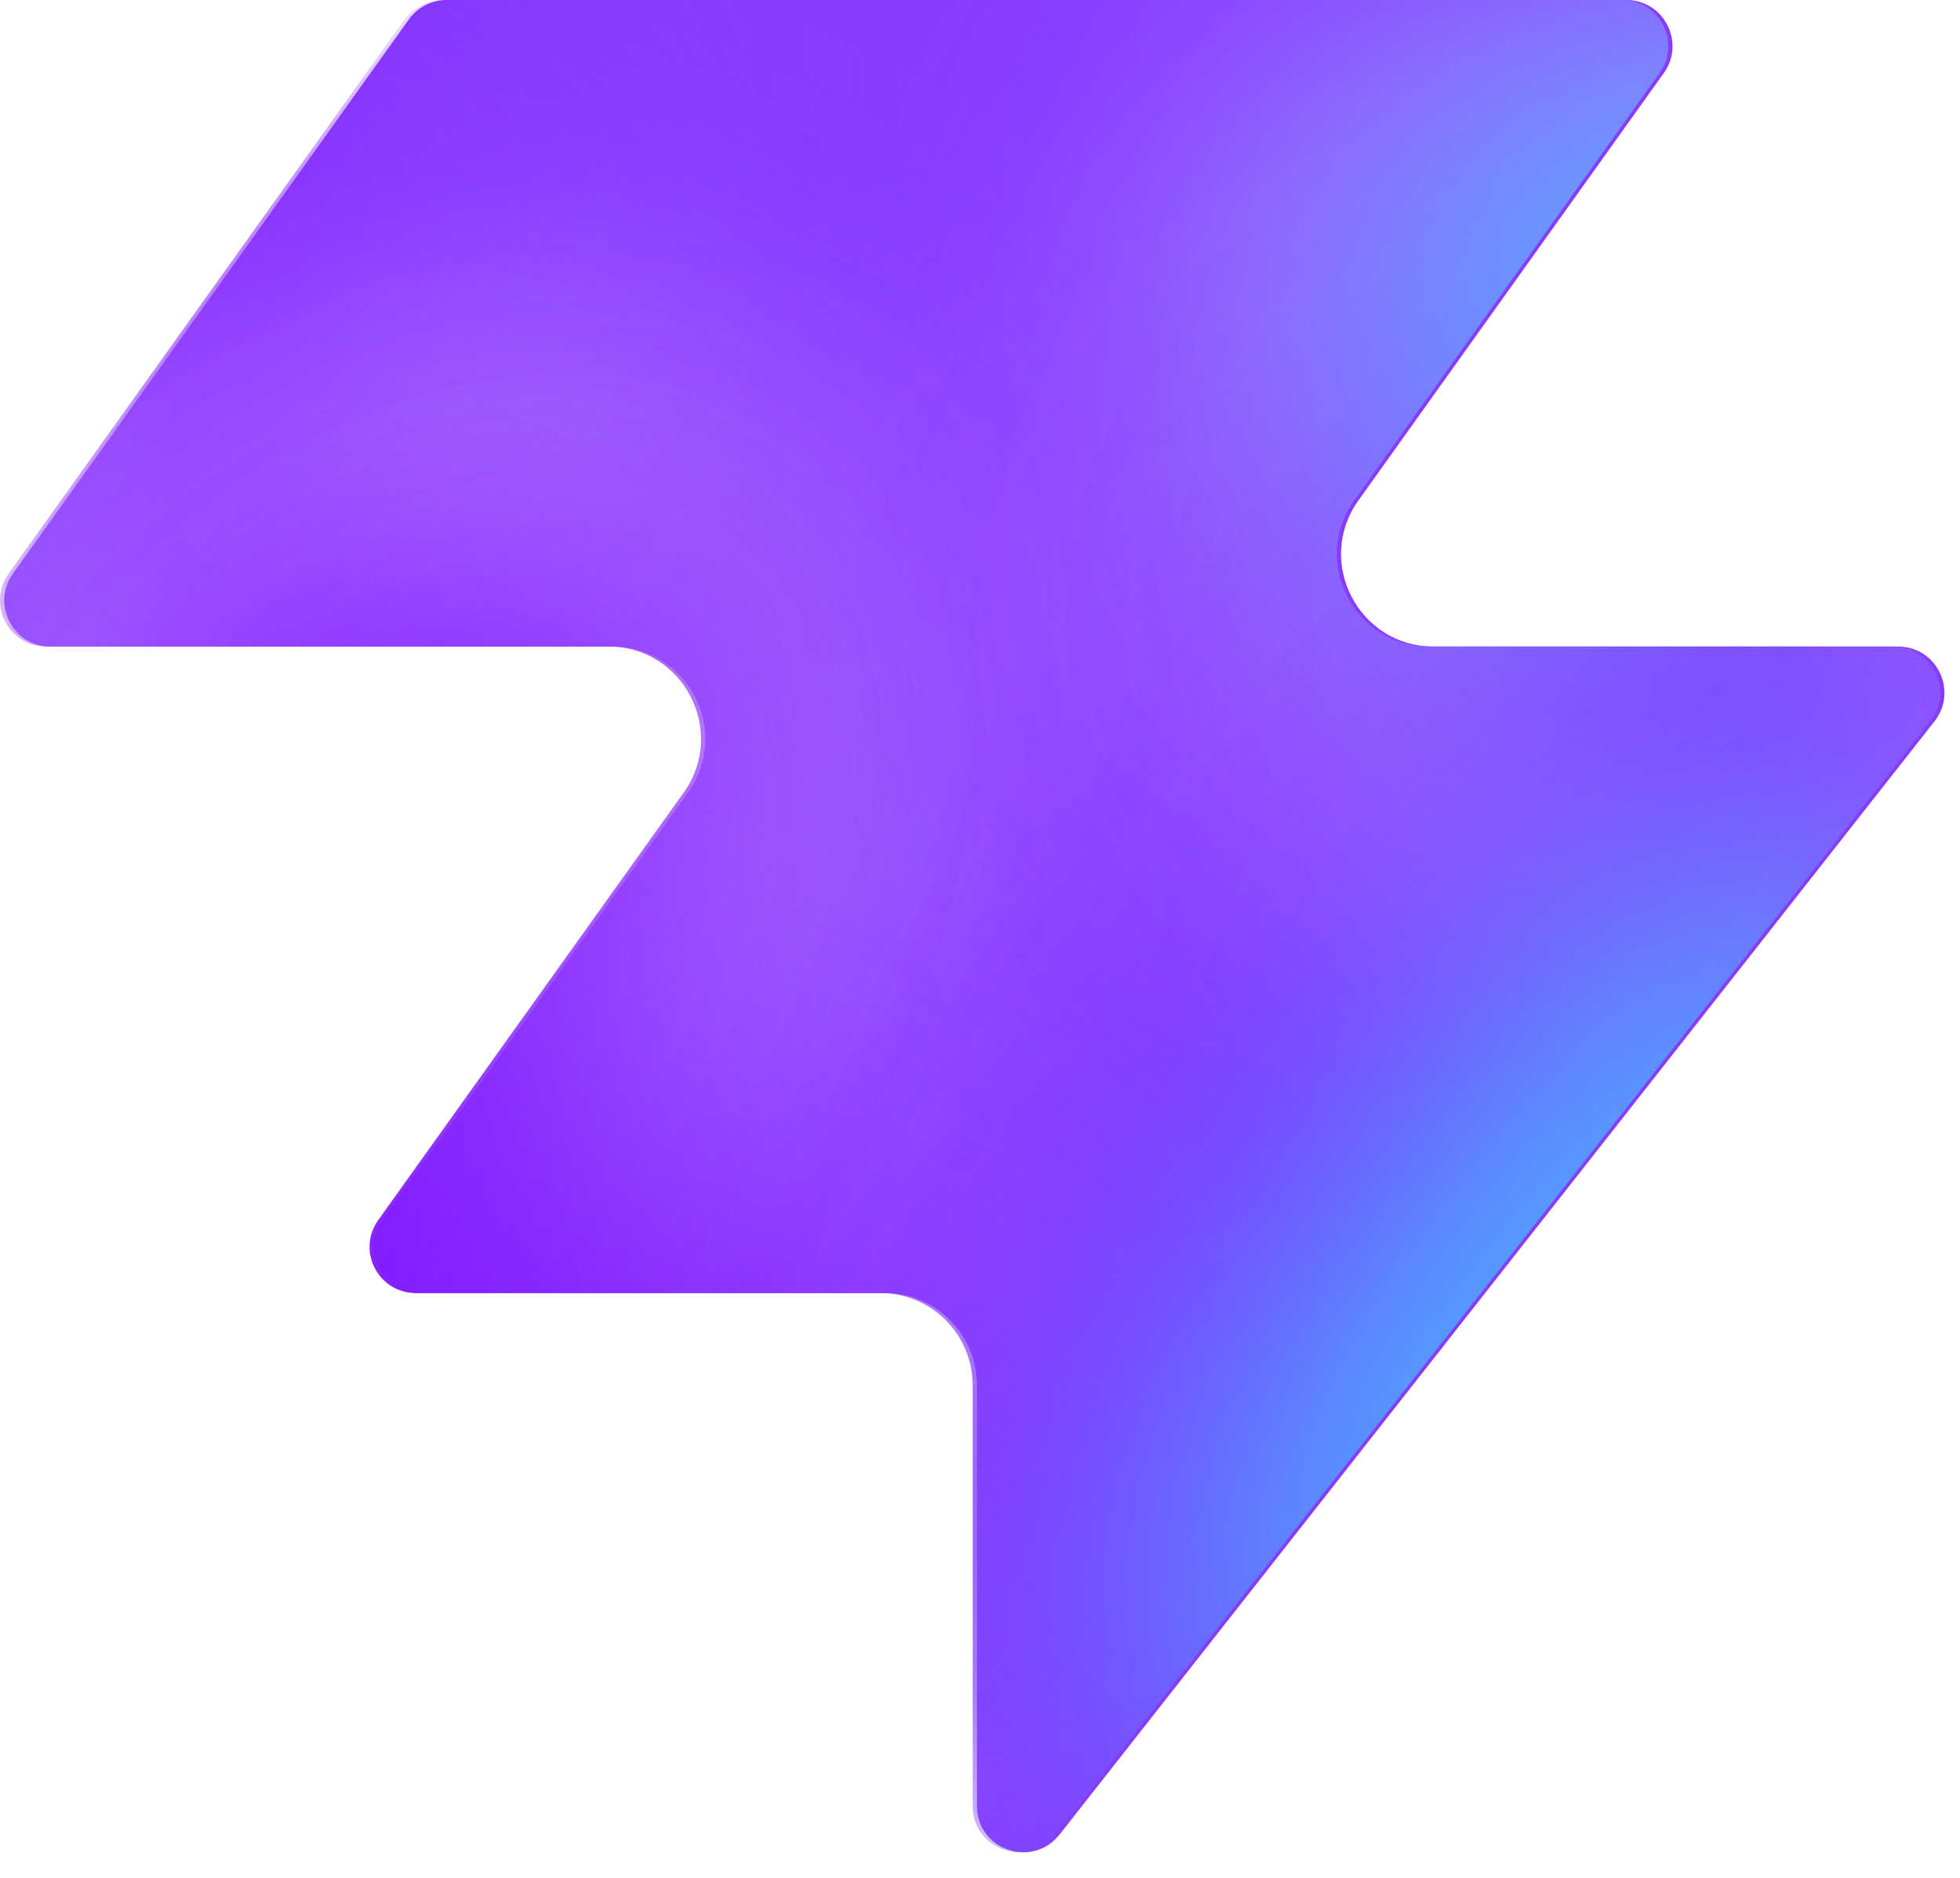
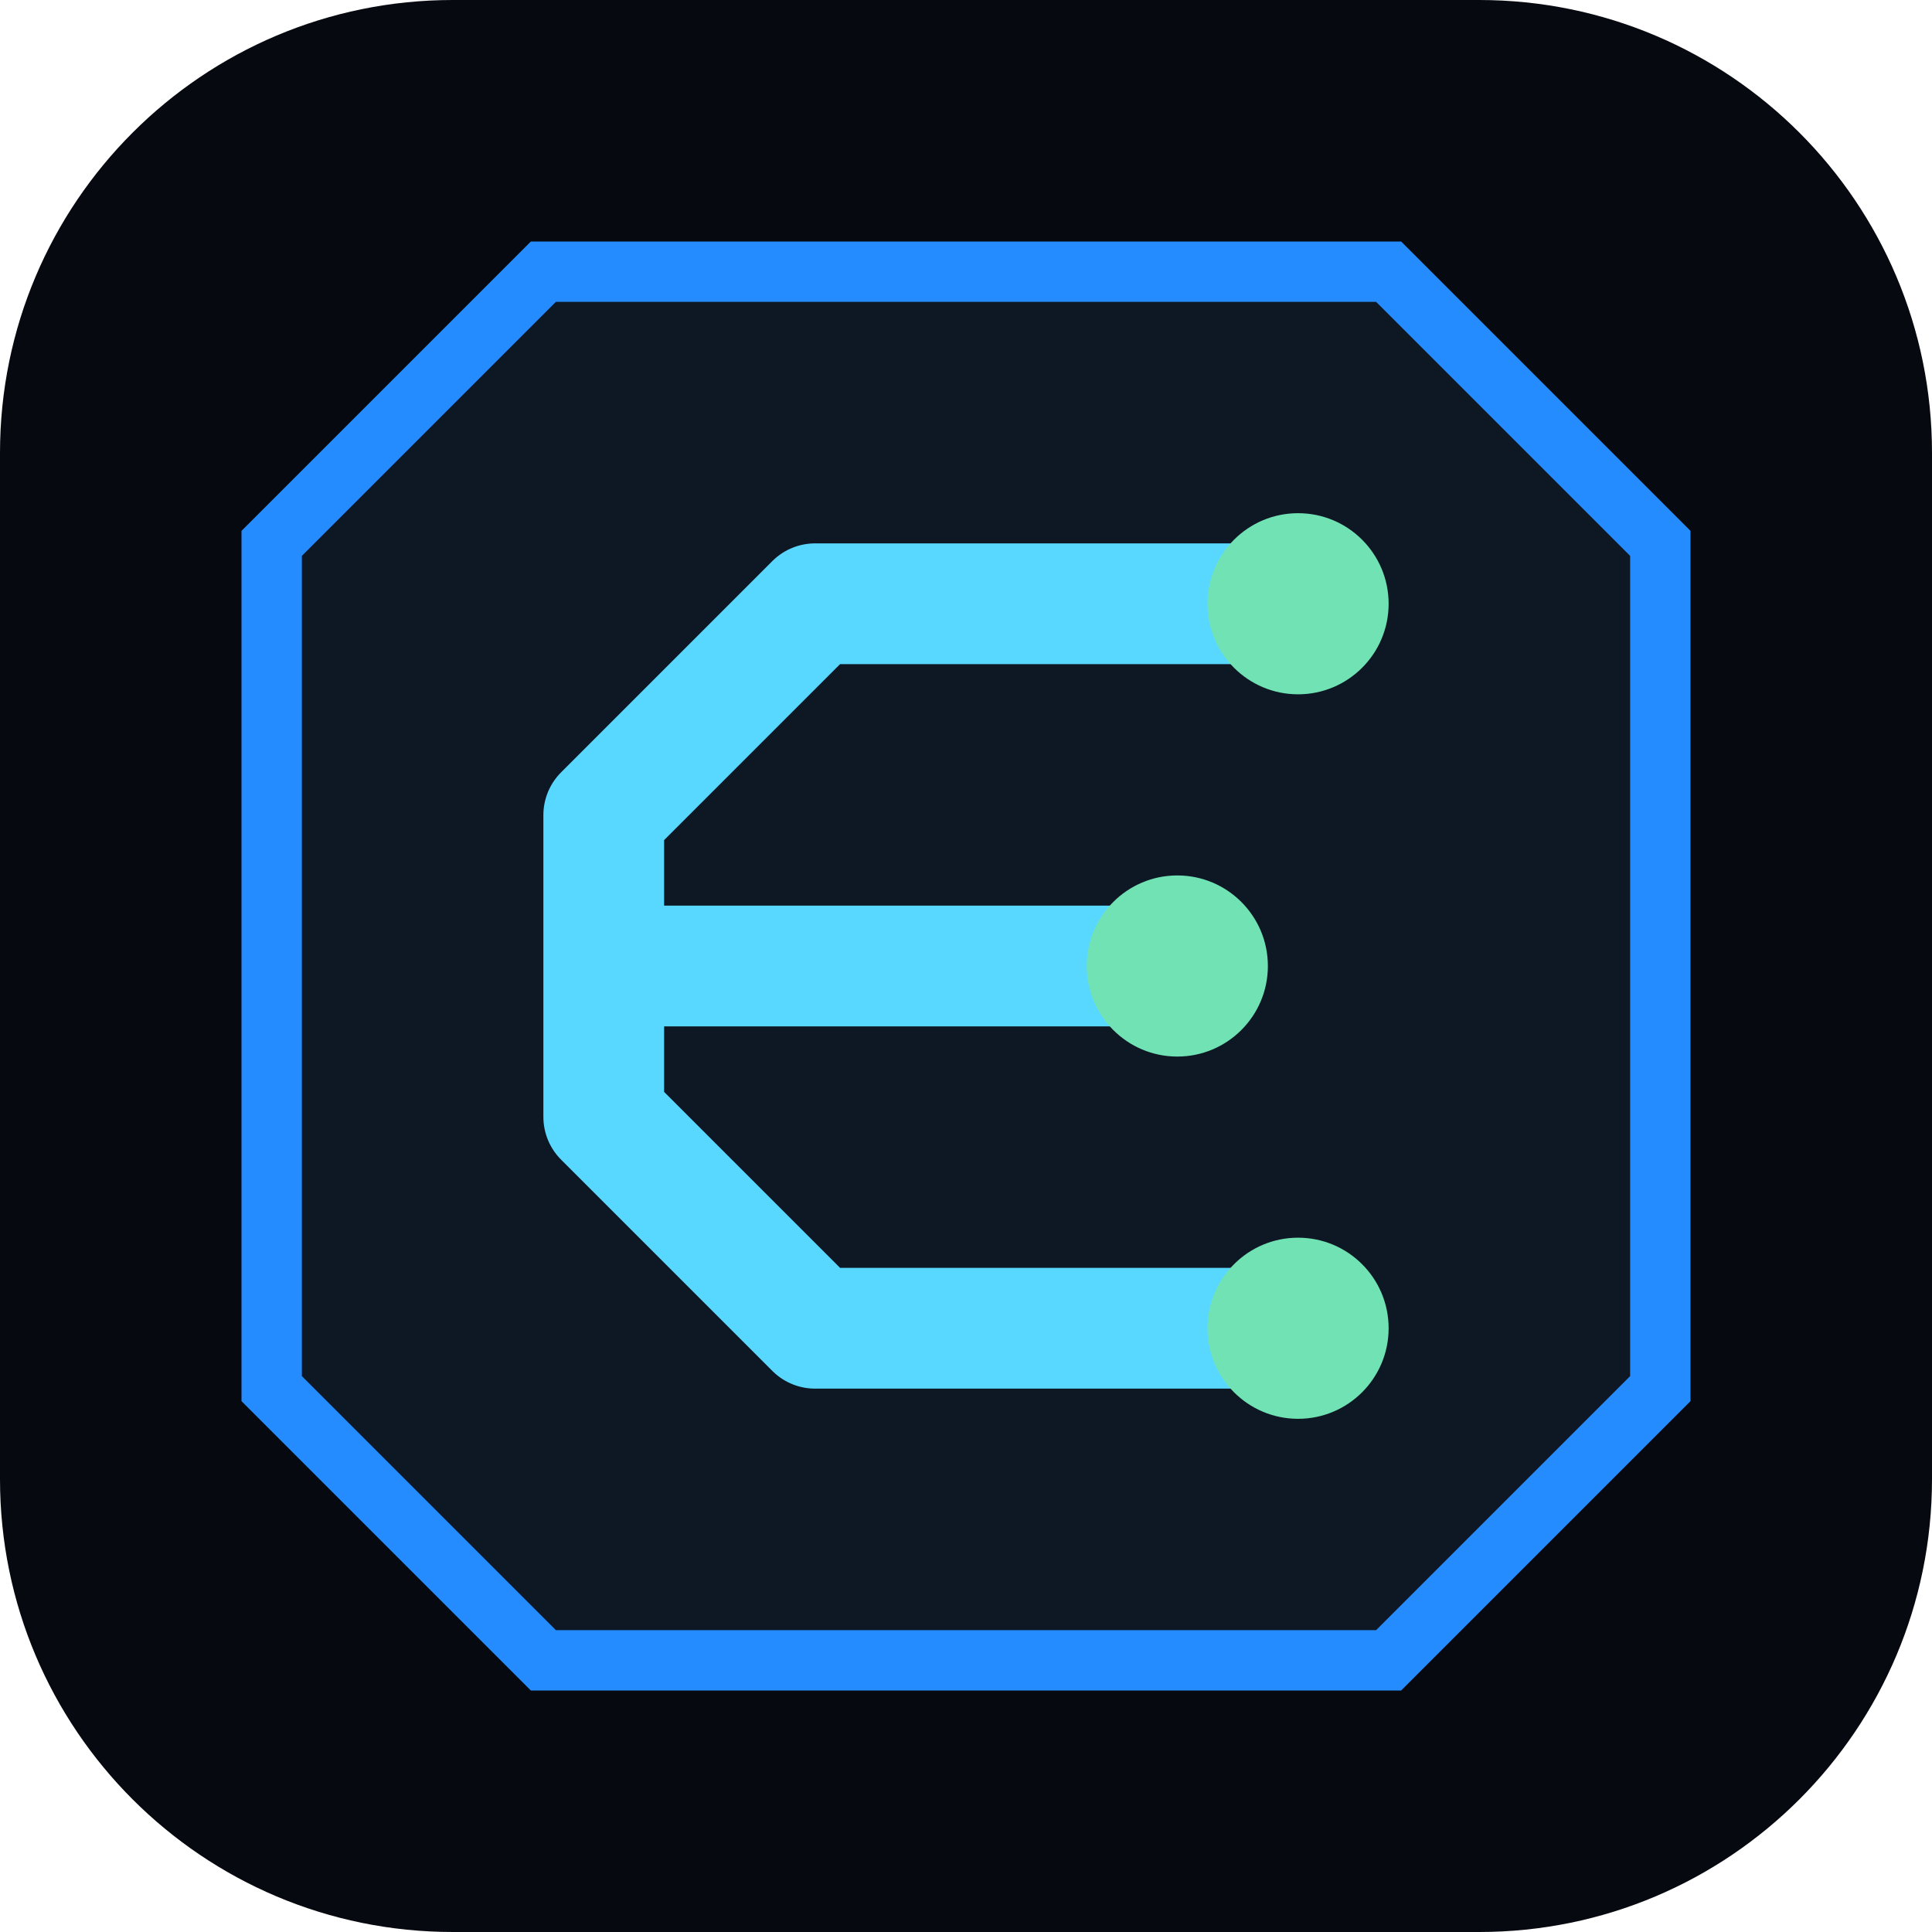
- <svg xmlns="http://www.w3.org/2000/svg" width="48" height="46" fill="none" viewBox="0 0 48 46">
-   <path fill="#863bff" d="M25.946 44.938c-.664.845-2.021.375-2.021-.698V33.937a2.26 2.26 0 0 0-2.262-2.262H10.287c-.92 0-1.456-1.04-.92-1.788l7.48-10.471c1.07-1.497 0-3.578-1.842-3.578H1.237c-.92 0-1.456-1.04-.92-1.788L10.013.474c.214-.297.556-.474.92-.474h28.894c.92 0 1.456 1.04.92 1.788l-7.48 10.471c-1.07 1.498 0 3.579 1.842 3.579h11.377c.943 0 1.473 1.088.89 1.83L25.947 44.94z" style="fill:#863bff;fill:color(display-p3 .525 .23 1);fill-opacity:1" />
-   <mask id="a" width="48" height="46" x="0" y="0" maskUnits="userSpaceOnUse" style="mask-type:alpha">
-     <path fill="#000" d="M25.842 44.938c-.664.844-2.021.375-2.021-.698V33.937a2.26 2.26 0 0 0-2.262-2.262H10.183c-.92 0-1.456-1.04-.92-1.788l7.48-10.471c1.07-1.498 0-3.579-1.842-3.579H1.133c-.92 0-1.456-1.04-.92-1.787L9.91.473c.214-.297.556-.474.92-.474h28.894c.92 0 1.456 1.04.92 1.788l-7.48 10.471c-1.07 1.498 0 3.578 1.842 3.578h11.377c.943 0 1.473 1.088.89 1.832L25.843 44.94z" style="fill:#000;fill-opacity:1" />
-   </mask>
-   <g mask="url(#a)">
-     <g filter="url(#b)">
-       <ellipse cx="5.508" cy="14.704" fill="#ede6ff" rx="5.508" ry="14.704" style="fill:#ede6ff;fill:color(display-p3 .927 .903 1);fill-opacity:1" transform="matrix(.00324 1 1 -.00324 -4.47 31.516)" />
-     </g>
-     <g filter="url(#c)">
-       <ellipse cx="10.399" cy="29.851" fill="#ede6ff" rx="10.399" ry="29.851" style="fill:#ede6ff;fill:color(display-p3 .927 .903 1);fill-opacity:1" transform="matrix(.00324 1 1 -.00324 -39.328 7.883)" />
-     </g>
-     <g filter="url(#d)">
-       <ellipse cx="5.508" cy="30.487" fill="#7e14ff" rx="5.508" ry="30.487" style="fill:#7e14ff;fill:color(display-p3 .492 .077 1);fill-opacity:1" transform="rotate(89.814 -25.913 -14.639)scale(1 -1)" />
-     </g>
-     <g filter="url(#e)">
-       <ellipse cx="5.508" cy="30.599" fill="#7e14ff" rx="5.508" ry="30.599" style="fill:#7e14ff;fill:color(display-p3 .492 .077 1);fill-opacity:1" transform="rotate(89.814 -32.644 -3.334)scale(1 -1)" />
-     </g>
-     <g filter="url(#f)">
-       <ellipse cx="5.508" cy="30.599" fill="#7e14ff" rx="5.508" ry="30.599" style="fill:#7e14ff;fill:color(display-p3 .492 .077 1);fill-opacity:1" transform="matrix(.00324 1 1 -.00324 -34.34 30.47)" />
-     </g>
-     <g filter="url(#g)">
-       <ellipse cx="14.072" cy="22.078" fill="#ede6ff" rx="14.072" ry="22.078" style="fill:#ede6ff;fill:color(display-p3 .927 .903 1);fill-opacity:1" transform="rotate(93.35 24.506 48.493)scale(-1 1)" />
-     </g>
-     <g filter="url(#h)">
-       <ellipse cx="3.47" cy="21.501" fill="#7e14ff" rx="3.47" ry="21.501" style="fill:#7e14ff;fill:color(display-p3 .492 .077 1);fill-opacity:1" transform="rotate(89.009 28.708 47.59)scale(-1 1)" />
-     </g>
-     <g filter="url(#i)">
-       <ellipse cx="3.47" cy="21.501" fill="#7e14ff" rx="3.47" ry="21.501" style="fill:#7e14ff;fill:color(display-p3 .492 .077 1);fill-opacity:1" transform="rotate(89.009 28.708 47.59)scale(-1 1)" />
-     </g>
-     <g filter="url(#j)">
-       <ellipse cx=".387" cy="8.972" fill="#7e14ff" rx="4.407" ry="29.108" style="fill:#7e14ff;fill:color(display-p3 .492 .077 1);fill-opacity:1" transform="rotate(39.51 .387 8.972)" />
-     </g>
-     <g filter="url(#k)">
-       <ellipse cx="47.523" cy="-6.092" fill="#7e14ff" rx="4.407" ry="29.108" style="fill:#7e14ff;fill:color(display-p3 .492 .077 1);fill-opacity:1" transform="rotate(37.892 47.523 -6.092)" />
-     </g>
-     <g filter="url(#l)">
-       <ellipse cx="41.412" cy="6.333" fill="#47bfff" rx="5.971" ry="9.665" style="fill:#47bfff;fill:color(display-p3 .28 .748 1);fill-opacity:1" transform="rotate(37.892 41.412 6.333)" />
-     </g>
-     <g filter="url(#m)">
-       <ellipse cx="-1.879" cy="38.332" fill="#7e14ff" rx="4.407" ry="29.108" style="fill:#7e14ff;fill:color(display-p3 .492 .077 1);fill-opacity:1" transform="rotate(37.892 -1.88 38.332)" />
-     </g>
-     <g filter="url(#n)">
-       <ellipse cx="-1.879" cy="38.332" fill="#7e14ff" rx="4.407" ry="29.108" style="fill:#7e14ff;fill:color(display-p3 .492 .077 1);fill-opacity:1" transform="rotate(37.892 -1.88 38.332)" />
-     </g>
-     <g filter="url(#o)">
-       <ellipse cx="35.651" cy="29.907" fill="#7e14ff" rx="4.407" ry="29.108" style="fill:#7e14ff;fill:color(display-p3 .492 .077 1);fill-opacity:1" transform="rotate(37.892 35.651 29.907)" />
-     </g>
-     <g filter="url(#p)">
-       <ellipse cx="38.418" cy="32.4" fill="#47bfff" rx="5.971" ry="15.297" style="fill:#47bfff;fill:color(display-p3 .28 .748 1);fill-opacity:1" transform="rotate(37.892 38.418 32.4)" />
-     </g>
-   </g>
-   <defs>
-     <filter id="b" width="60.045" height="41.654" x="-19.77" y="16.149" color-interpolation-filters="sRGB" filterUnits="userSpaceOnUse">
-       <feFlood flood-opacity="0" result="BackgroundImageFix" />
-       <feBlend in="SourceGraphic" in2="BackgroundImageFix" result="shape" />
-       <feGaussianBlur result="effect1_foregroundBlur_2002_17158" stdDeviation="7.659" />
-     </filter>
-     <filter id="c" width="90.34" height="51.437" x="-54.613" y="-7.533" color-interpolation-filters="sRGB" filterUnits="userSpaceOnUse">
-       <feFlood flood-opacity="0" result="BackgroundImageFix" />
-       <feBlend in="SourceGraphic" in2="BackgroundImageFix" result="shape" />
-       <feGaussianBlur result="effect1_foregroundBlur_2002_17158" stdDeviation="7.659" />
-     </filter>
-     <filter id="d" width="79.355" height="29.4" x="-49.64" y="2.03" color-interpolation-filters="sRGB" filterUnits="userSpaceOnUse">
-       <feFlood flood-opacity="0" result="BackgroundImageFix" />
-       <feBlend in="SourceGraphic" in2="BackgroundImageFix" result="shape" />
-       <feGaussianBlur result="effect1_foregroundBlur_2002_17158" stdDeviation="4.596" />
-     </filter>
-     <filter id="e" width="79.579" height="29.4" x="-45.045" y="20.029" color-interpolation-filters="sRGB" filterUnits="userSpaceOnUse">
-       <feFlood flood-opacity="0" result="BackgroundImageFix" />
-       <feBlend in="SourceGraphic" in2="BackgroundImageFix" result="shape" />
-       <feGaussianBlur result="effect1_foregroundBlur_2002_17158" stdDeviation="4.596" />
-     </filter>
-     <filter id="f" width="79.579" height="29.4" x="-43.513" y="21.178" color-interpolation-filters="sRGB" filterUnits="userSpaceOnUse">
-       <feFlood flood-opacity="0" result="BackgroundImageFix" />
-       <feBlend in="SourceGraphic" in2="BackgroundImageFix" result="shape" />
-       <feGaussianBlur result="effect1_foregroundBlur_2002_17158" stdDeviation="4.596" />
-     </filter>
-     <filter id="g" width="74.749" height="58.852" x="15.756" y="-17.901" color-interpolation-filters="sRGB" filterUnits="userSpaceOnUse">
-       <feFlood flood-opacity="0" result="BackgroundImageFix" />
-       <feBlend in="SourceGraphic" in2="BackgroundImageFix" result="shape" />
-       <feGaussianBlur result="effect1_foregroundBlur_2002_17158" stdDeviation="7.659" />
-     </filter>
-     <filter id="h" width="61.377" height="25.362" x="23.548" y="2.284" color-interpolation-filters="sRGB" filterUnits="userSpaceOnUse">
-       <feFlood flood-opacity="0" result="BackgroundImageFix" />
-       <feBlend in="SourceGraphic" in2="BackgroundImageFix" result="shape" />
-       <feGaussianBlur result="effect1_foregroundBlur_2002_17158" stdDeviation="4.596" />
-     </filter>
-     <filter id="i" width="61.377" height="25.362" x="23.548" y="2.284" color-interpolation-filters="sRGB" filterUnits="userSpaceOnUse">
-       <feFlood flood-opacity="0" result="BackgroundImageFix" />
-       <feBlend in="SourceGraphic" in2="BackgroundImageFix" result="shape" />
-       <feGaussianBlur result="effect1_foregroundBlur_2002_17158" stdDeviation="4.596" />
-     </filter>
-     <filter id="j" width="56.045" height="63.649" x="-27.636" y="-22.853" color-interpolation-filters="sRGB" filterUnits="userSpaceOnUse">
-       <feFlood flood-opacity="0" result="BackgroundImageFix" />
-       <feBlend in="SourceGraphic" in2="BackgroundImageFix" result="shape" />
-       <feGaussianBlur result="effect1_foregroundBlur_2002_17158" stdDeviation="4.596" />
-     </filter>
-     <filter id="k" width="54.814" height="64.646" x="20.116" y="-38.415" color-interpolation-filters="sRGB" filterUnits="userSpaceOnUse">
-       <feFlood flood-opacity="0" result="BackgroundImageFix" />
-       <feBlend in="SourceGraphic" in2="BackgroundImageFix" result="shape" />
-       <feGaussianBlur result="effect1_foregroundBlur_2002_17158" stdDeviation="4.596" />
-     </filter>
-     <filter id="l" width="33.541" height="35.313" x="24.641" y="-11.323" color-interpolation-filters="sRGB" filterUnits="userSpaceOnUse">
-       <feFlood flood-opacity="0" result="BackgroundImageFix" />
-       <feBlend in="SourceGraphic" in2="BackgroundImageFix" result="shape" />
-       <feGaussianBlur result="effect1_foregroundBlur_2002_17158" stdDeviation="4.596" />
-     </filter>
-     <filter id="m" width="54.814" height="64.646" x="-29.286" y="6.009" color-interpolation-filters="sRGB" filterUnits="userSpaceOnUse">
-       <feFlood flood-opacity="0" result="BackgroundImageFix" />
-       <feBlend in="SourceGraphic" in2="BackgroundImageFix" result="shape" />
-       <feGaussianBlur result="effect1_foregroundBlur_2002_17158" stdDeviation="4.596" />
-     </filter>
-     <filter id="n" width="54.814" height="64.646" x="-29.286" y="6.009" color-interpolation-filters="sRGB" filterUnits="userSpaceOnUse">
-       <feFlood flood-opacity="0" result="BackgroundImageFix" />
-       <feBlend in="SourceGraphic" in2="BackgroundImageFix" result="shape" />
-       <feGaussianBlur result="effect1_foregroundBlur_2002_17158" stdDeviation="4.596" />
-     </filter>
-     <filter id="o" width="54.814" height="64.646" x="8.244" y="-2.416" color-interpolation-filters="sRGB" filterUnits="userSpaceOnUse">
-       <feFlood flood-opacity="0" result="BackgroundImageFix" />
-       <feBlend in="SourceGraphic" in2="BackgroundImageFix" result="shape" />
-       <feGaussianBlur result="effect1_foregroundBlur_2002_17158" stdDeviation="4.596" />
-     </filter>
-     <filter id="p" width="39.409" height="43.623" x="18.713" y="10.588" color-interpolation-filters="sRGB" filterUnits="userSpaceOnUse">
-       <feFlood flood-opacity="0" result="BackgroundImageFix" />
-       <feBlend in="SourceGraphic" in2="BackgroundImageFix" result="shape" />
-       <feGaussianBlur result="effect1_foregroundBlur_2002_17158" stdDeviation="4.596" />
-     </filter>
-   </defs>
+ <svg xmlns="http://www.w3.org/2000/svg" viewBox="0 0 64 64">
+   <rect width="64" height="64" rx="15" fill="#06090f" />
+   <path d="M18 9h28l9 9v28l-9 9H18l-9-9V18l9-9Z" fill="#0e1724" stroke="#258cff" stroke-width="2" />
+   <path d="M43 20H27l-7 7v10l7 7h16M21 32h18" fill="none" stroke="#59d8ff" stroke-linecap="round" stroke-linejoin="round" stroke-width="4" />
+   <circle cx="43" cy="20" r="3" fill="#70e2b4" />
+   <circle cx="43" cy="44" r="3" fill="#70e2b4" />
+   <circle cx="39" cy="32" r="3" fill="#70e2b4" />
</svg>
